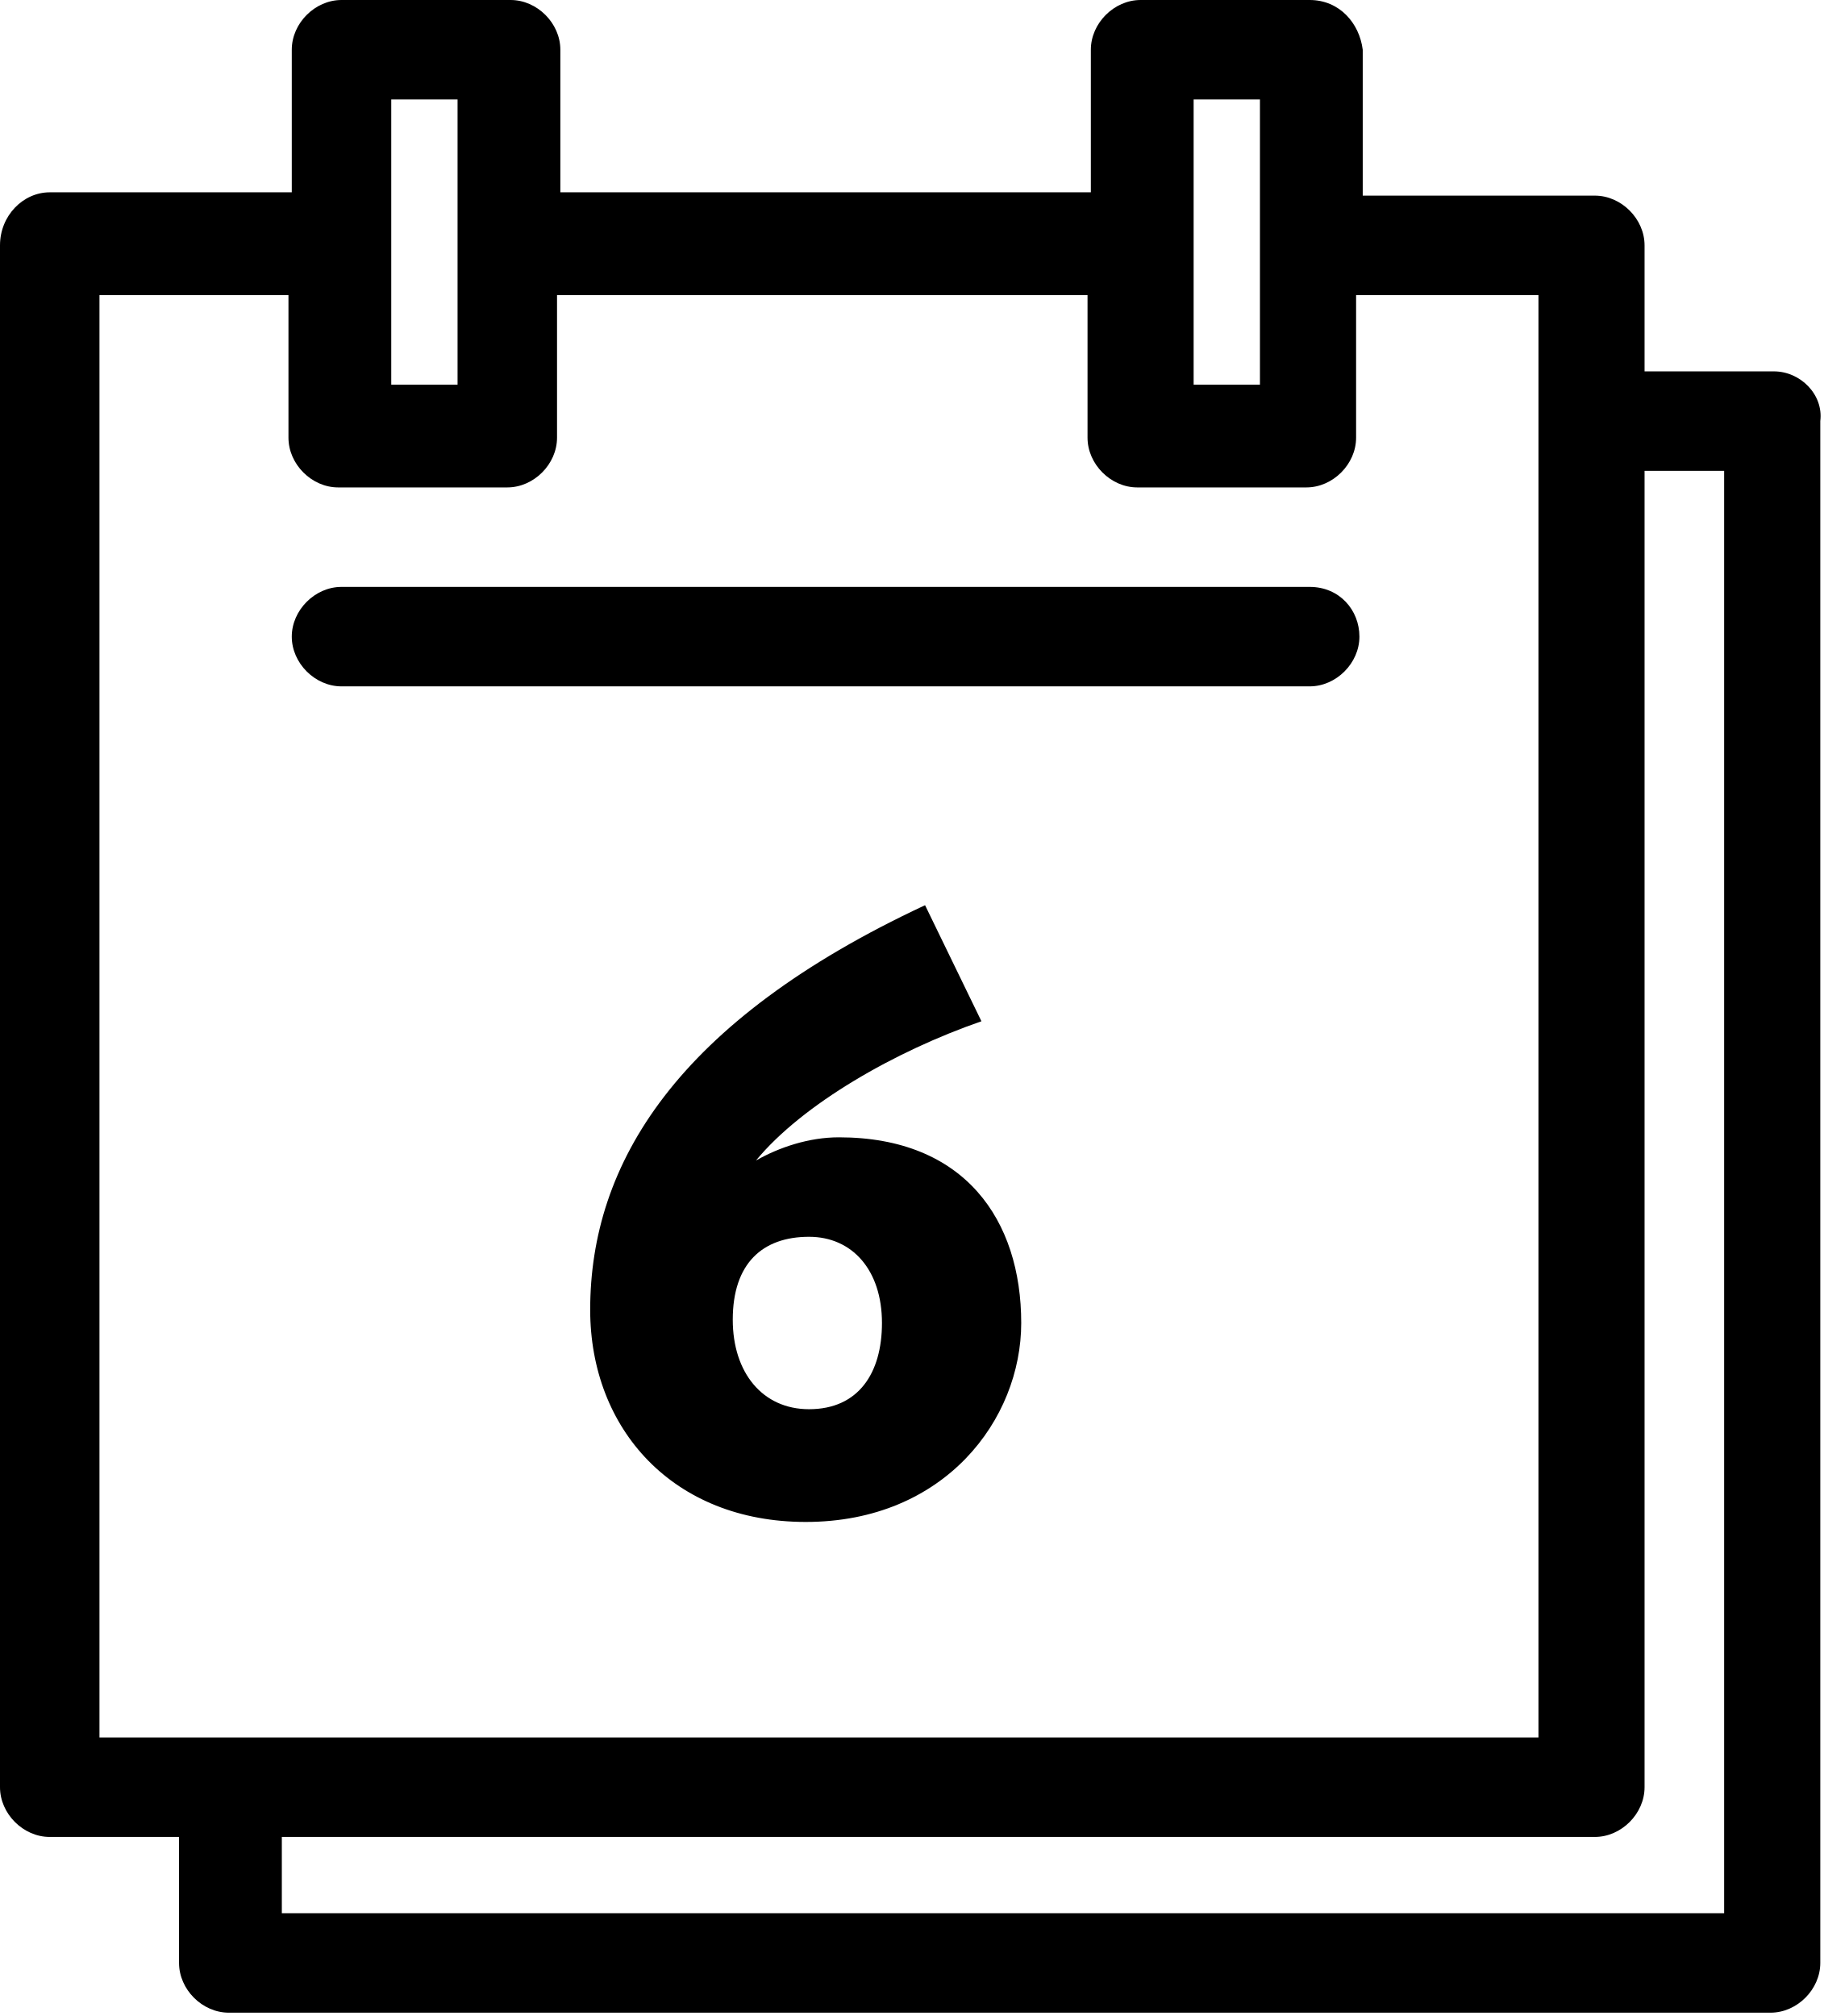
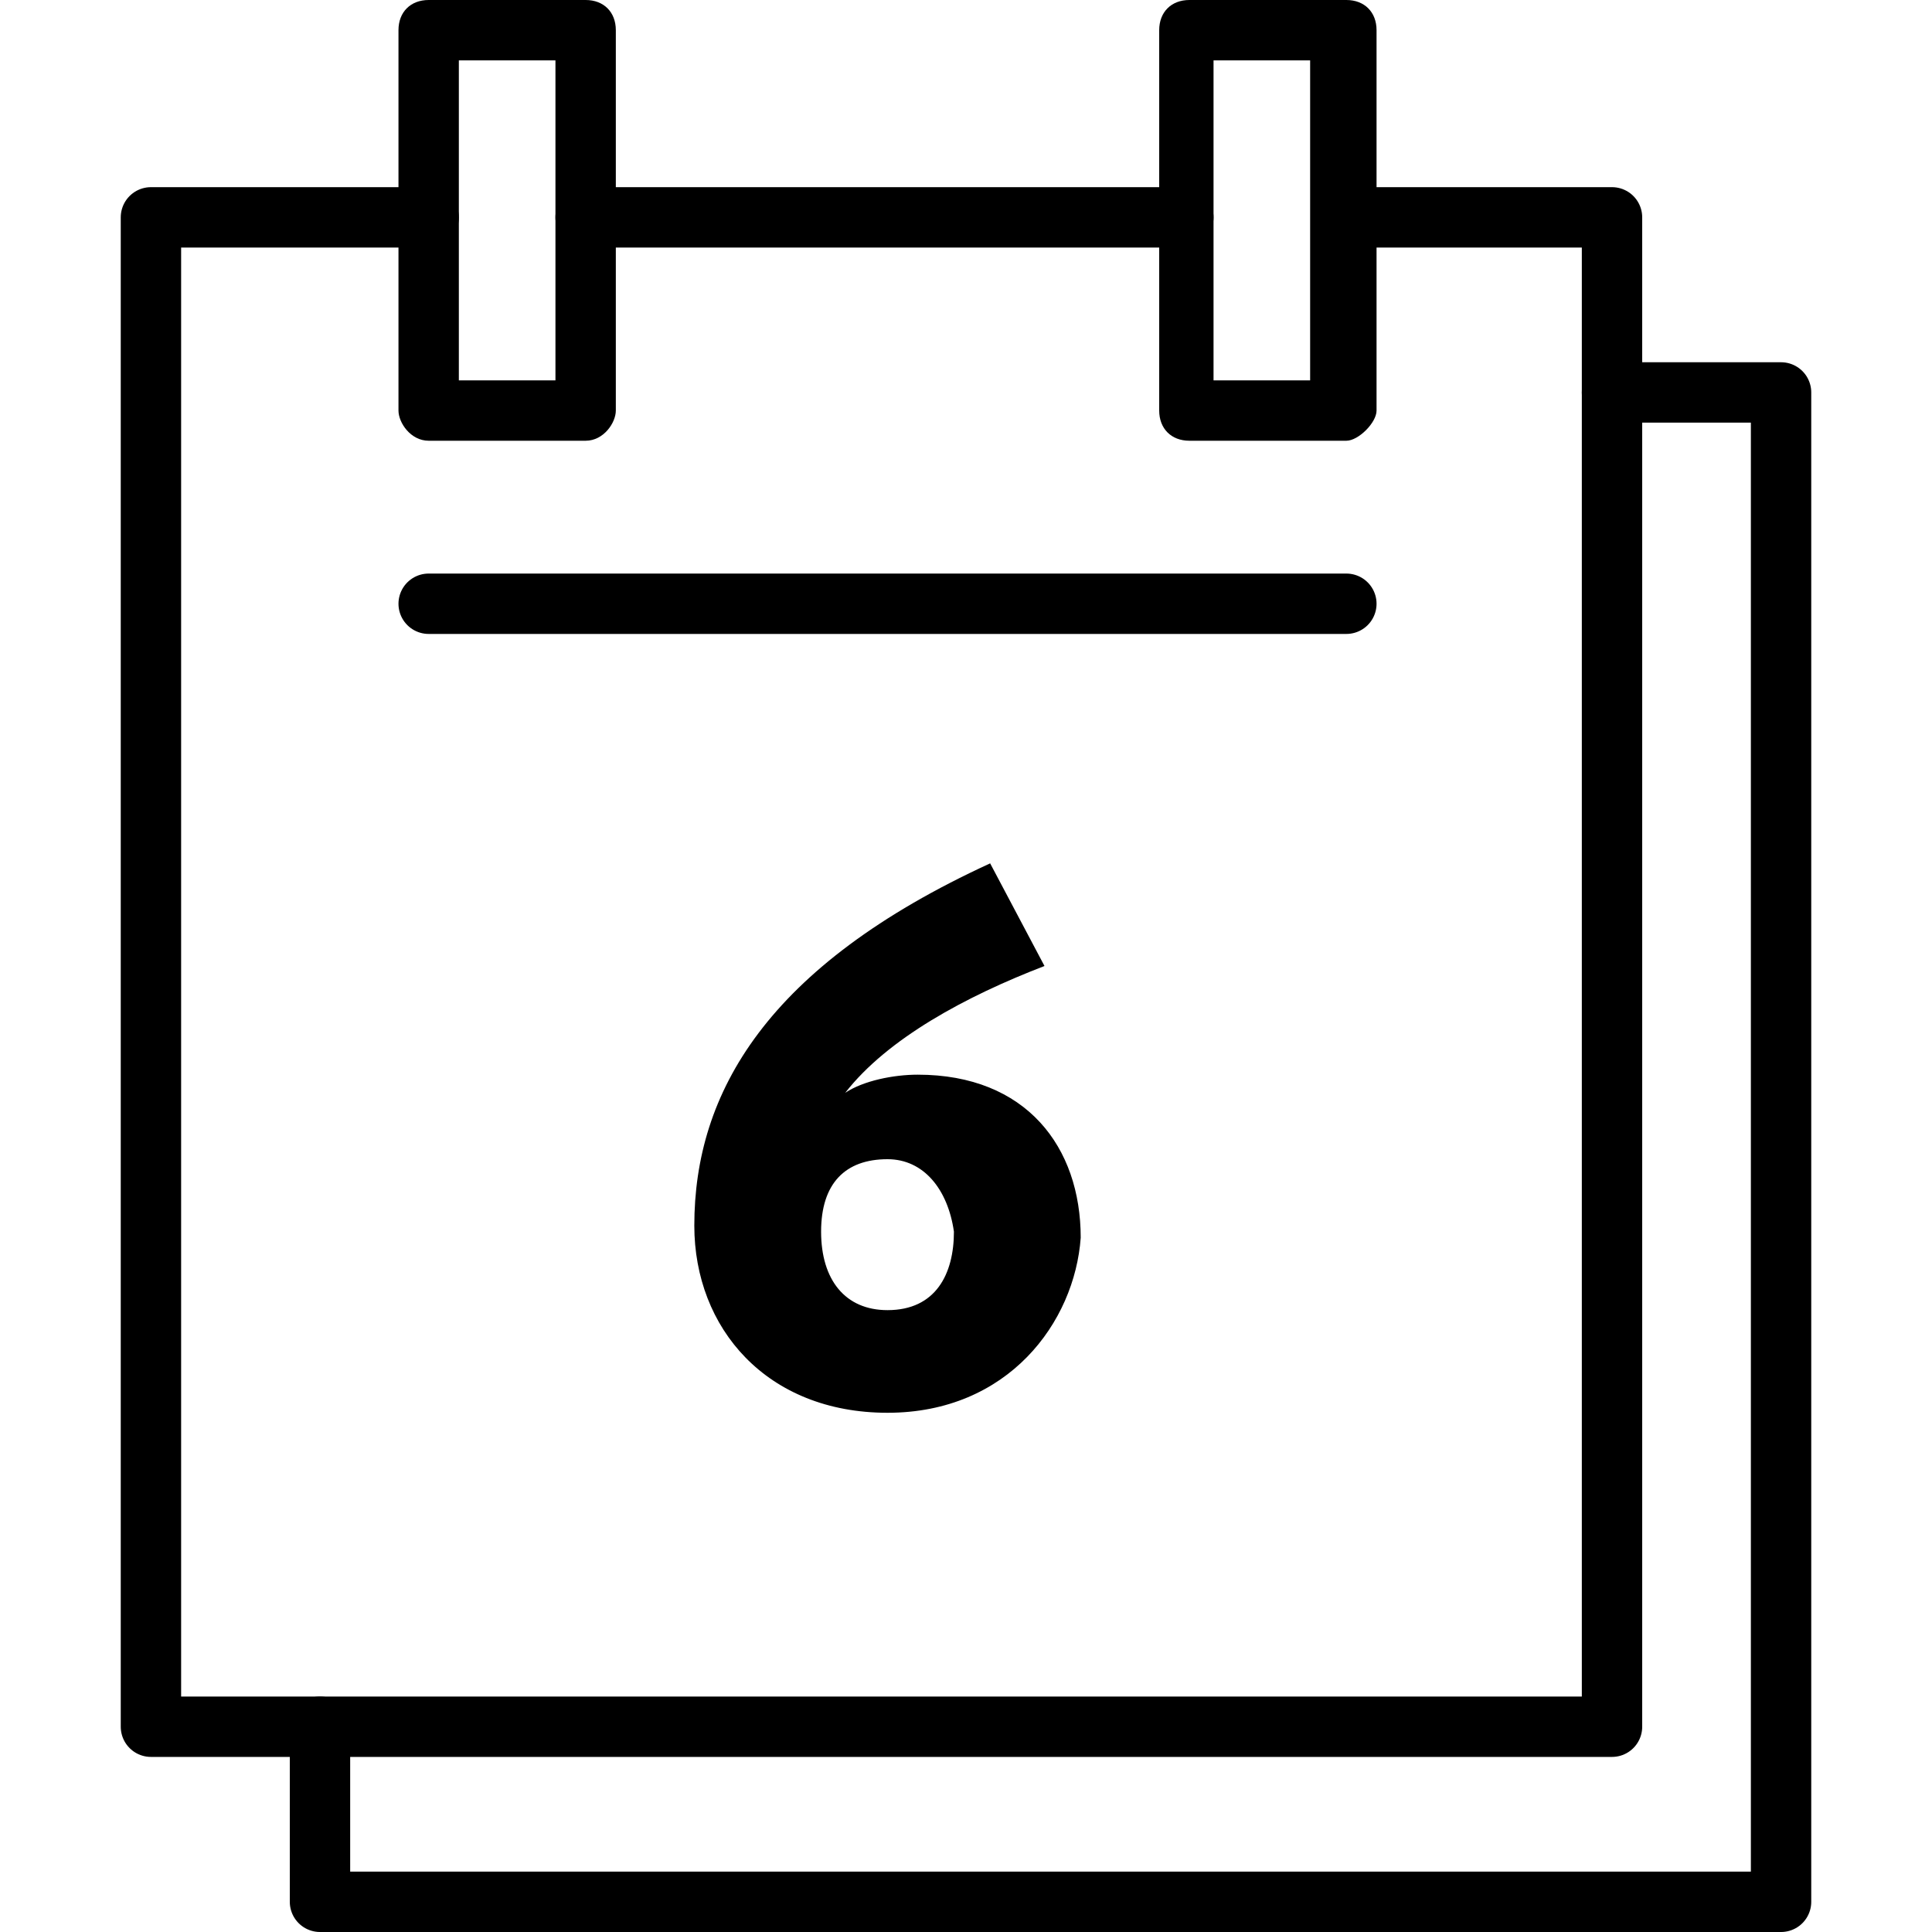
- <svg xmlns="http://www.w3.org/2000/svg" version="1.1" id="Layer_1" x="0px" y="0px" viewBox="0 0 55 60.8" style="enable-background:new 0 0 55 60.8;" xml:space="preserve">
+ <svg xmlns="http://www.w3.org/2000/svg" version="1.1" id="Layer_1" x="0px" y="0px" viewBox="0 0 32 32" enable-background="new 0 0 32 32" xml:space="preserve">
+   <polyline fill="none" stroke="#000000" stroke-linecap="round" stroke-linejoin="round" stroke-miterlimit="10" points="22.5,3.6      26.7,3.6 26.7,28.6 2.5,28.6 2.5,3.6 7.1,3.6 " />
  <g>
-     <path d="M53.5,11.2h-3.9V7.4c0-0.8-0.7-1.5-1.5-1.5h-7V1.5C41,0.7,40.4,0,39.5,0h-5.1c-0.8,0-1.5,0.7-1.5,1.5v4.3h-16V1.5         c0-0.8-0.7-1.5-1.5-1.5h-5.1C9.5,0,8.8,0.7,8.8,1.5v4.3H1.5C0.7,5.8,0,6.5,0,7.4v46.5c0,0.8,0.7,1.5,1.5,1.5h3.9v3.8         c0,0.8,0.7,1.5,1.5,1.5h46.5c0.8,0,1.5-0.7,1.5-1.5V12.7C55,11.9,54.3,11.2,53.5,11.2z M36,3h2v8.6h-2V3z M11.8,3h2v8.6h-2V3z          M3,8.9h5.7v4.3c0,0.8,0.7,1.5,1.5,1.5h5.1c0.8,0,1.5-0.7,1.5-1.5V8.9h16v4.3c0,0.8,0.7,1.5,1.5,1.5h5.1c0.8,0,1.5-0.7,1.5-1.5V8.9         h5.5v43.5H3V8.9z M52,57.7H8.5v-2.3h39.6c0.8,0,1.5-0.7,1.5-1.5V14.2H52V57.7z" />
-     <path d="M39.5,17.7H10.3c-0.8,0-1.5,0.7-1.5,1.5c0,0.8,0.7,1.5,1.5,1.5h29.2c0.8,0,1.5-0.7,1.5-1.5C41,18.4,40.4,17.7,39.5,17.7z" />
-     <path d="M25.3,34.3c-0.9,0-1.8,0.3-2.5,0.7c1.4-1.7,4.2-3.3,6.8-4.2l-1.7-3.5c-7.5,3.5-10.1,7.8-10.1,12.2c0,3.6,2.5,6.4,6.5,6.4         c4.2,0,6.5-3.1,6.5-6C30.8,36.8,29.1,34.3,25.3,34.3z M24.4,42.5c-1.4,0-2.3-1.1-2.3-2.7c0-1.7,0.9-2.5,2.3-2.5         c1.3,0,2.2,1,2.2,2.6C26.6,41.4,25.9,42.5,24.4,42.5z" />
+     <path d="M9.7,7.3H7.1C6.8,7.3,6.6,7,6.6,6.8V0.5C6.6,0.2,6.8,0,7.1,0h2.6c0.3,0,0.5,0.2,0.5,0.5v6.3C10.2,7,10,7.3,9.7,7.3z          M7.6,6.3h1.6V1H7.6V6.3z" />
  </g>
+   <g>
+     <path d="M22.3,7.3h-2.6c-0.3,0-0.5-0.2-0.5-0.5V0.5c0-0.3,0.2-0.5,0.5-0.5h2.6c0.3,0,0.5,0.2,0.5,0.5v6.3C22.8,7,22.5,7.3,22.3,7.3         z M20.1,6.3h1.6V1h-1.6V6.3z" />
+   </g>
+   <polyline fill="none" stroke="#000000" stroke-linecap="round" stroke-linejoin="round" stroke-miterlimit="10" points="26.7,6.5      29.5,6.5 29.5,31.5 5.3,31.5 5.3,28.6 " />
+   <line fill="none" stroke="#000000" stroke-linecap="round" stroke-linejoin="round" stroke-miterlimit="10" x1="9.7" y1="3.6" x2="19.6" y2="3.6" />
+   <g>
+     <path d="M14.7,23.4c-2,0-3.2-1.4-3.2-3.1c0-2.2,1.2-4.3,4.9-6l0.9,1.7c-1.3,0.5-2.6,1.2-3.3,2.1c0.3-0.2,0.8-0.3,1.2-0.3         c1.8,0,2.7,1.2,2.7,2.7C17.8,21.9,16.7,23.4,14.7,23.4z M14.7,19.2c-0.7,0-1.1,0.4-1.1,1.2c0,0.8,0.4,1.3,1.1,1.3         c0.8,0,1.1-0.6,1.1-1.3C15.7,19.7,15.3,19.2,14.7,19.2z" />
+   </g>
+   <line fill="none" stroke="#000000" stroke-linecap="round" stroke-linejoin="round" stroke-miterlimit="10" x1="7.1" y1="10" x2="22.3" y2="10" />
</svg>
